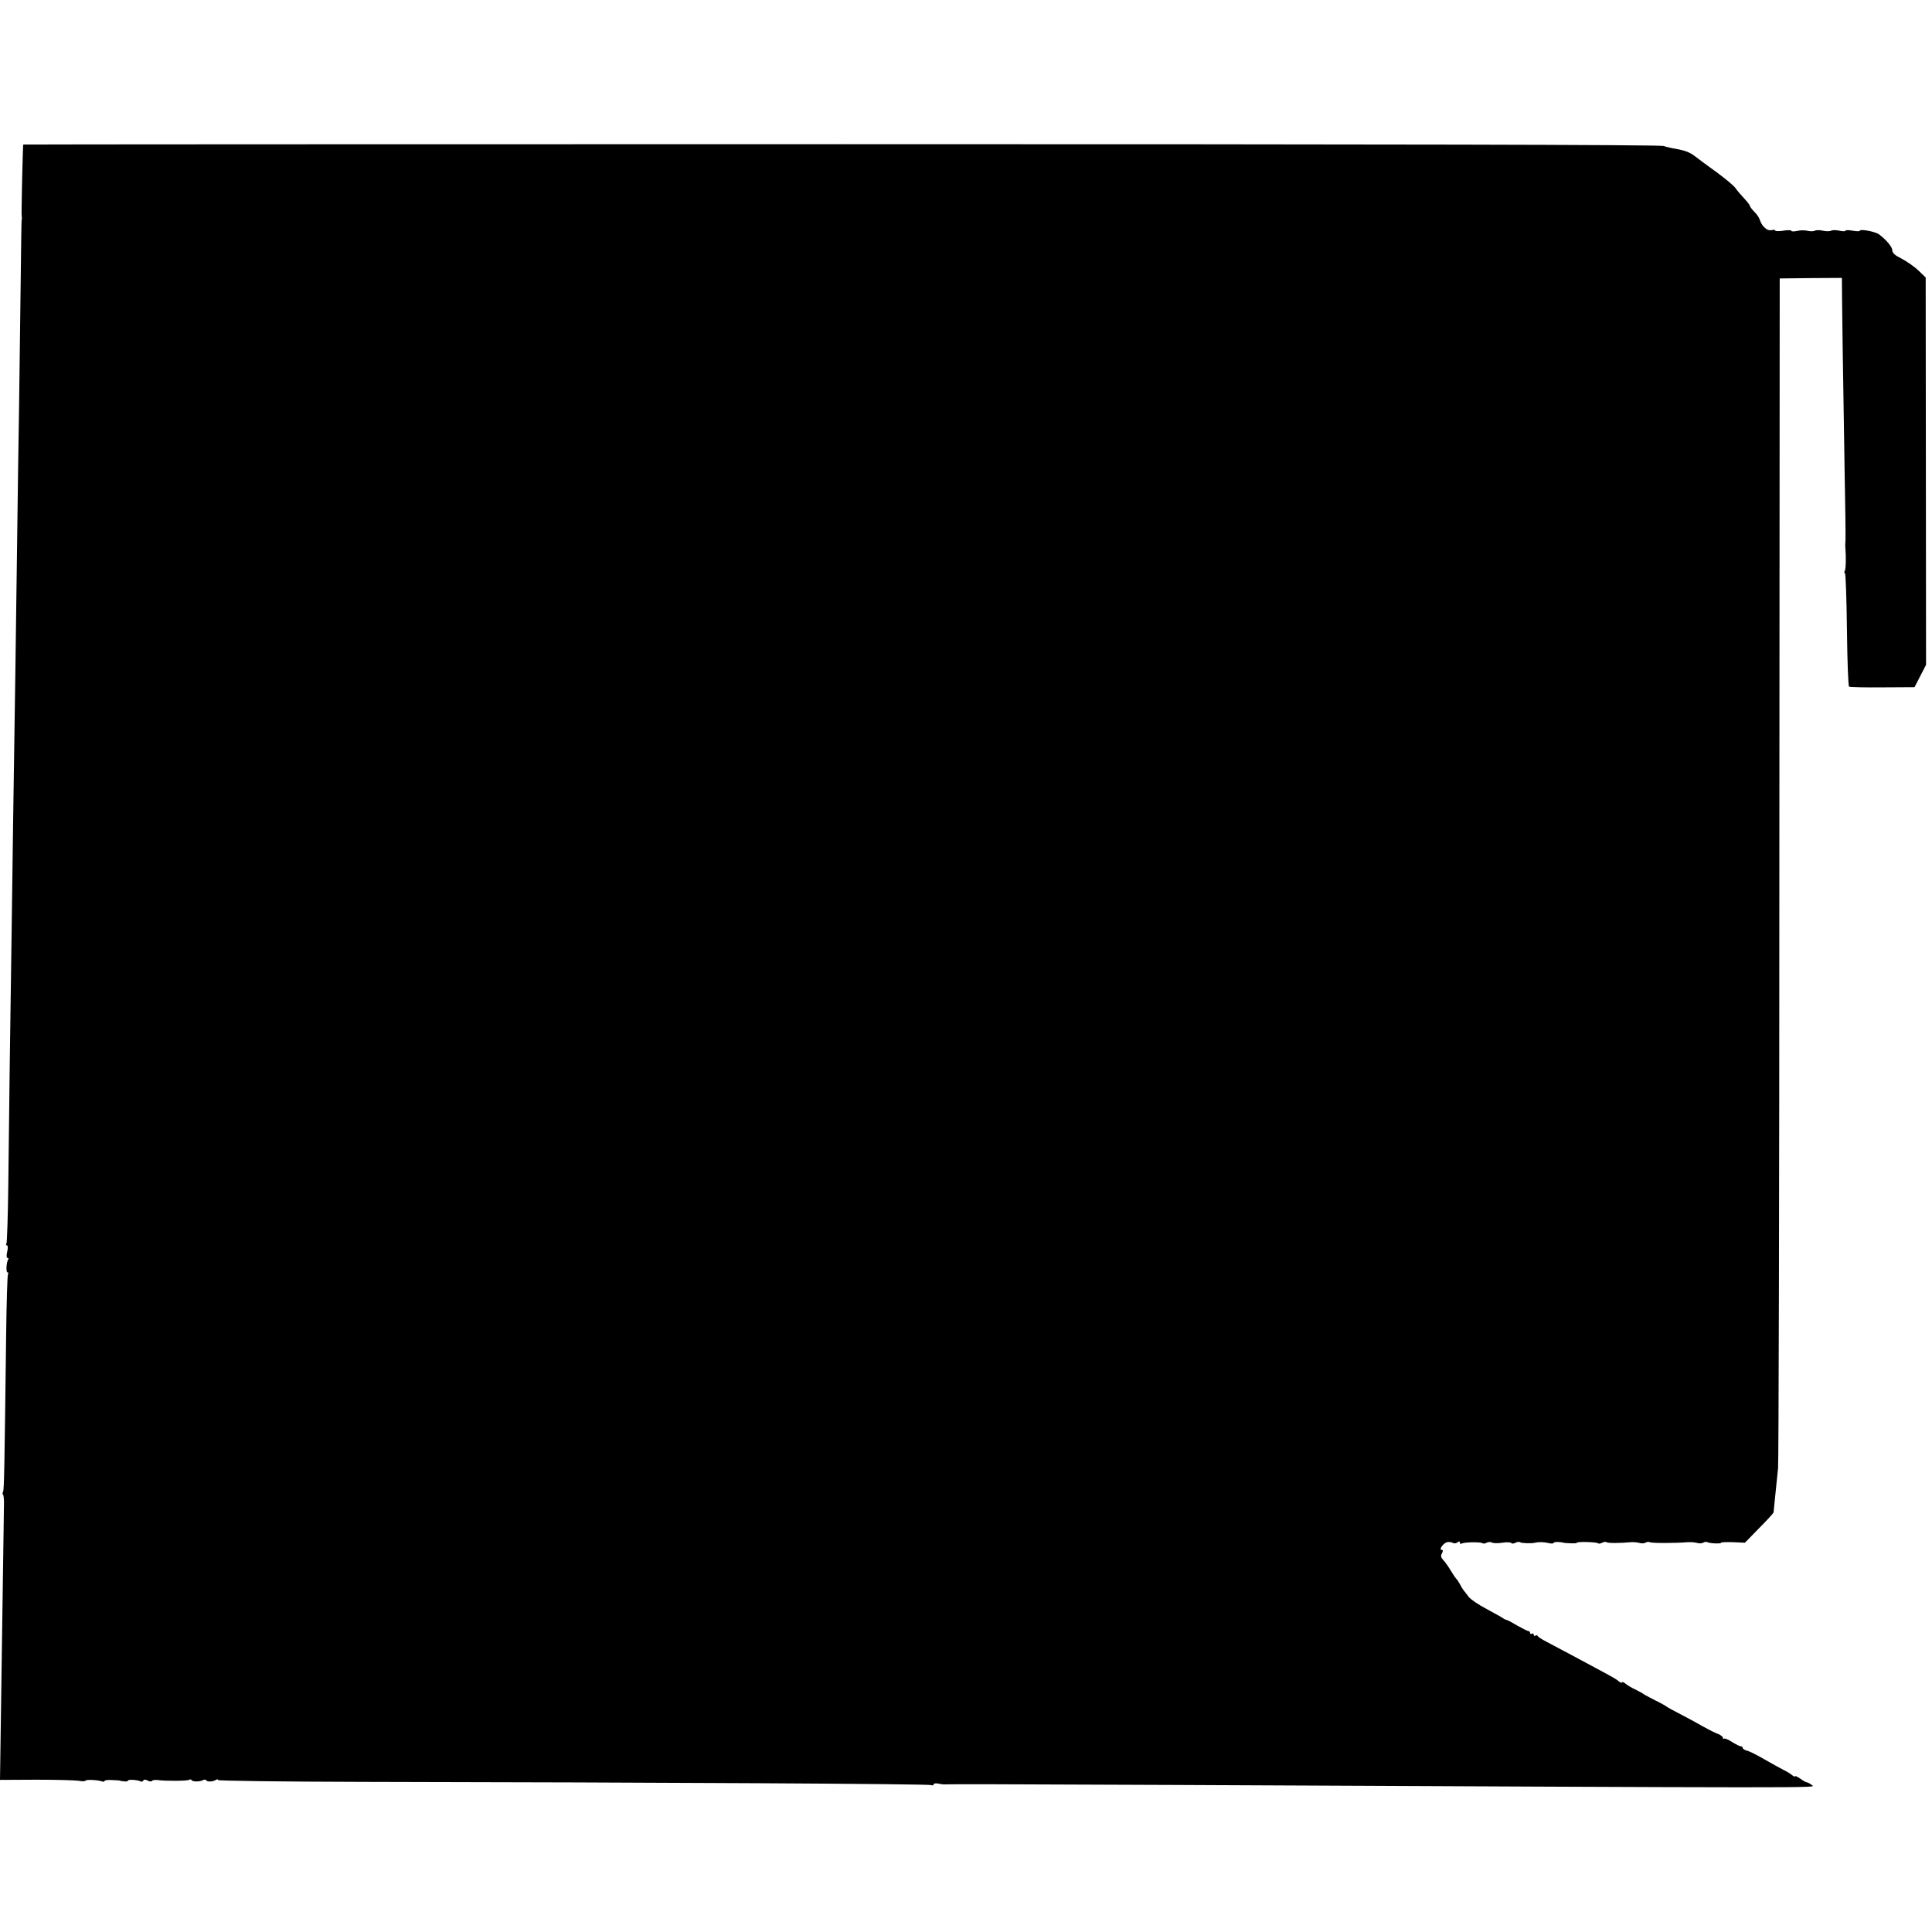
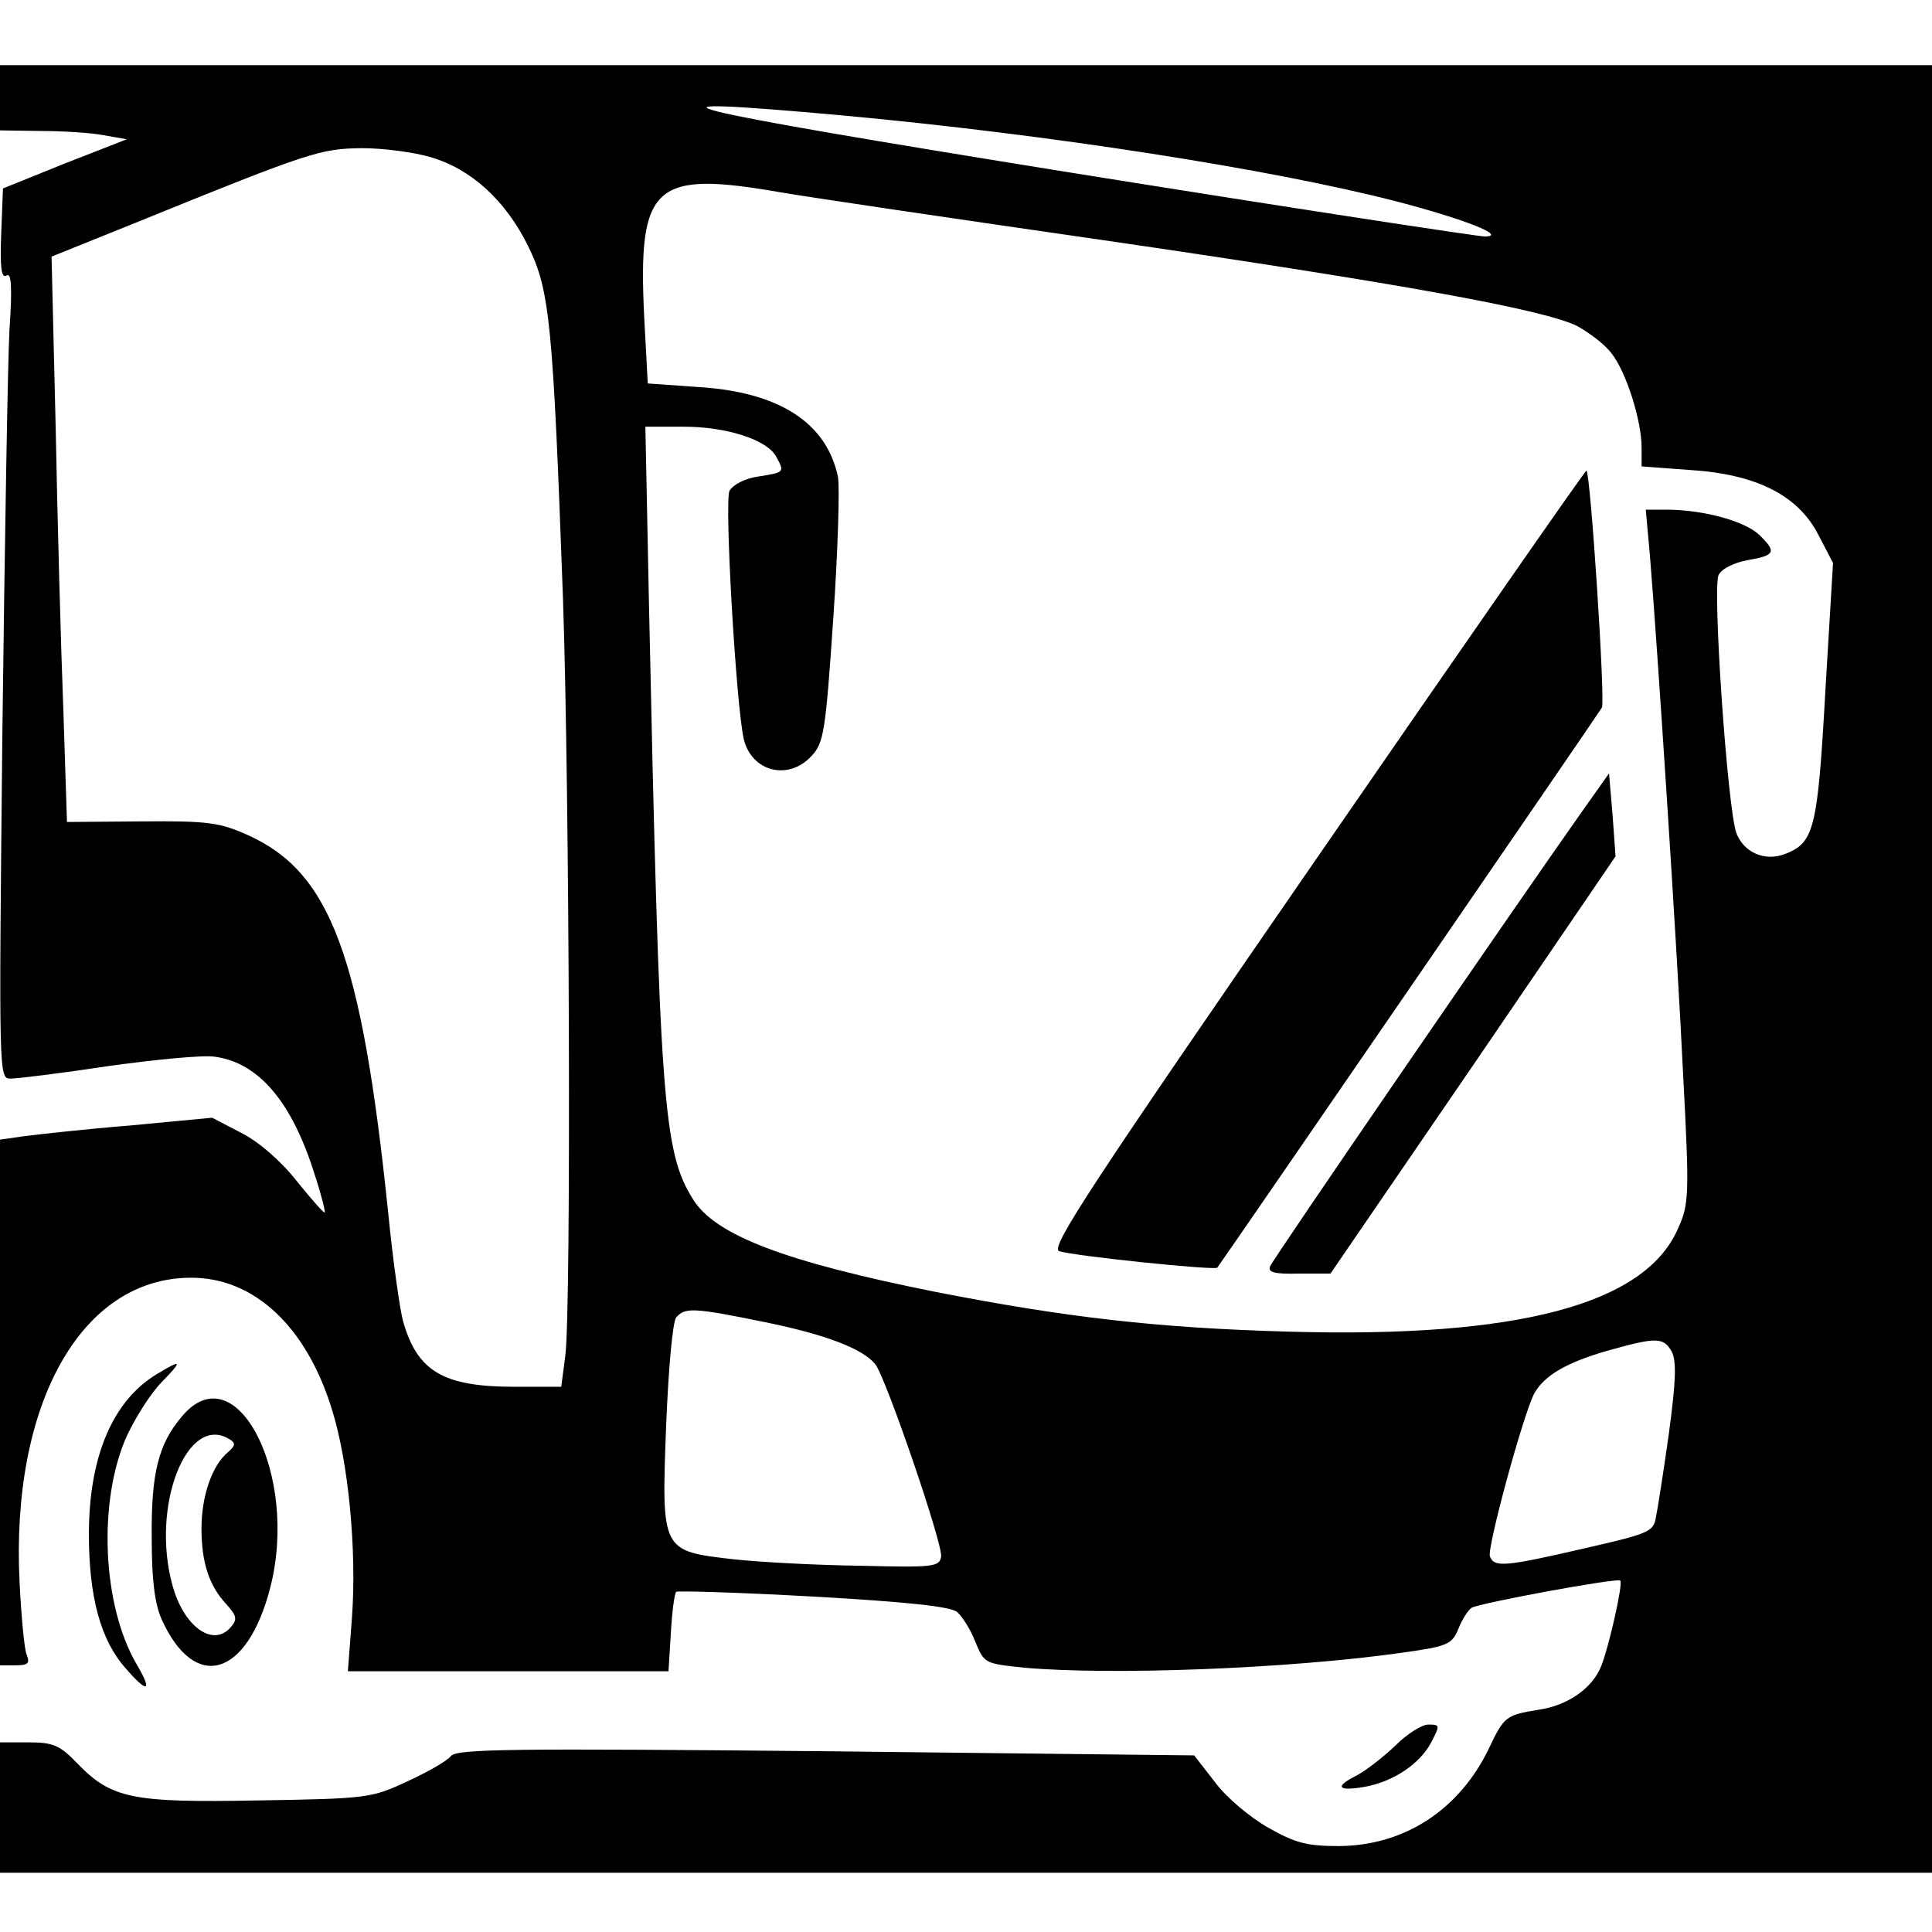
- <svg xmlns="http://www.w3.org/2000/svg" version="1.0" width="1072pt" height="1072pt" viewBox="0 0 1072 1072" preserveAspectRatio="xMidYMid meet">
-   <g transform="translate(0,1072) scale(0.1,-0.1)" fill="#000000" stroke="none">
-     <path d="M129 9918 c-2 -3 -8 -250 -9 -349 -1 -25 0 -50 1 -55 1 -5 1 -11 -1 -14 -1 -3 -3 -149 -5 -325 -2 -176 -6 -491 -9 -700 -4 -209 -8 -553 -11 -765 -3 -212 -7 -542 -10 -735 -11 -742 -15 -984 -20 -1390 -3 -231 -8 -580 -11 -775 -2 -195 -6 -495 -8 -666 -2 -172 -7 -317 -10 -323 -4 -6 -3 -11 2 -11 6 0 7 -14 2 -35 -5 -21 -4 -35 2 -35 5 0 7 -4 3 -9 -10 -17 -13 -71 -3 -71 5 0 6 -5 2 -11 -3 -6 -8 -160 -10 -343 -9 -722 -11 -853 -17 -863 -4 -6 -4 -13 0 -16 3 -4 6 -28 5 -54 -1 -47 -7 -459 -17 -1178 l-5 -351 203 1 c111 0 217 -3 235 -6 17 -4 34 -3 37 1 4 7 68 4 93 -5 6 -2 12 -1 12 3 0 4 19 7 43 5 23 -1 42 -2 42 -3 0 -1 10 -3 23 -4 12 -2 22 0 22 4 0 8 55 4 69 -4 5 -4 12 -2 16 4 4 7 12 7 25 0 10 -6 21 -6 24 -1 3 4 18 6 33 4 42 -6 161 -5 172 1 5 4 12 3 15 -2 5 -9 47 -9 63 1 7 4 14 3 17 -1 6 -10 36 -9 54 2 6 4 12 4 12 -1 0 -4 357 -9 793 -10 1681 -3 3156 -11 3166 -18 6 -3 11 -2 11 4 0 5 10 7 23 5 12 -3 28 -5 35 -5 48 2 277 1 1267 -3 3646 -17 3571 -17 3550 -2 -11 9 -24 16 -28 16 -5 0 -22 9 -38 21 -16 11 -29 17 -29 13 0 -4 -8 -1 -17 7 -10 8 -31 21 -48 29 -16 8 -63 34 -103 57 -41 24 -85 46 -98 49 -13 3 -24 10 -24 15 0 5 -5 9 -10 9 -6 0 -28 11 -49 24 -21 14 -42 22 -45 19 -3 -4 -6 -2 -6 4 0 6 -12 16 -27 22 -16 5 -52 24 -81 40 -29 17 -85 47 -125 68 -39 20 -74 39 -77 42 -3 3 -32 20 -65 36 -33 17 -62 32 -65 35 -3 3 -23 14 -45 25 -22 10 -48 26 -57 34 -10 8 -18 10 -18 6 0 -4 -8 -2 -18 6 -9 8 -30 21 -47 30 -16 9 -55 30 -85 46 -59 32 -196 105 -270 144 -25 13 -47 27 -48 32 -2 4 -8 5 -13 1 -5 -3 -9 0 -9 6 0 6 -4 8 -10 5 -5 -3 -10 -1 -10 4 0 6 -4 11 -10 11 -5 0 -32 14 -61 30 -28 17 -56 32 -63 33 -6 1 -13 5 -16 8 -3 3 -43 25 -89 50 -46 24 -92 55 -102 69 -10 14 -23 30 -28 36 -4 5 -14 21 -21 35 -7 13 -16 26 -20 29 -3 3 -17 23 -30 45 -13 22 -32 49 -42 59 -13 14 -15 24 -7 37 7 13 6 19 -1 19 -18 0 7 37 29 43 10 2 25 1 32 -4 8 -4 19 -3 26 3 9 7 13 7 13 -1 0 -7 5 -9 10 -6 14 9 108 10 116 2 4 -3 14 -2 23 3 10 5 23 5 29 1 7 -4 33 -5 58 -1 24 4 47 3 50 -2 3 -4 13 -4 23 2 10 5 21 6 25 3 5 -6 64 -8 84 -3 19 5 50 4 75 -2 15 -4 27 -3 27 1 0 3 12 6 28 5 15 -1 27 -3 27 -4 0 -1 17 -2 38 -3 20 -1 37 0 37 3 0 7 110 4 117 -3 3 -4 13 -2 23 3 10 5 20 6 24 3 6 -6 72 -6 136 0 14 1 34 -1 46 -4 11 -4 27 -3 34 1 8 5 18 6 24 3 8 -6 142 -6 211 0 17 1 39 -1 51 -4 11 -4 27 -3 34 1 8 5 18 6 24 3 11 -7 76 -10 76 -3 0 3 30 4 66 3 l66 -3 79 81 c44 44 79 83 80 87 0 4 2 23 4 42 8 76 16 157 21 205 3 28 7 1524 7 3325 l2 3275 173 2 172 1 1 -121 c1 -121 3 -252 14 -942 4 -198 6 -373 5 -390 -1 -16 -2 -34 -1 -40 5 -59 3 -123 -3 -133 -4 -7 -4 -12 1 -12 4 0 9 -141 11 -312 2 -172 7 -315 12 -318 4 -3 88 -5 186 -4 l177 1 32 62 32 62 -1 1074 -1 1075 -40 39 c-22 21 -64 50 -92 65 -37 18 -53 32 -53 46 0 19 -31 57 -73 89 -20 16 -107 32 -107 21 0 -4 -18 -4 -40 0 -22 4 -40 4 -40 0 0 -4 -15 -4 -34 0 -19 4 -39 4 -46 0 -7 -4 -27 -4 -45 0 -18 4 -38 4 -45 0 -7 -4 -24 -4 -39 -1 -14 4 -41 4 -58 0 -18 -4 -33 -4 -33 0 0 5 -20 5 -45 1 -25 -4 -45 -3 -45 1 0 4 -9 5 -21 2 -22 -6 -52 20 -64 56 -3 12 -17 33 -31 46 -13 13 -24 28 -24 32 0 4 -15 24 -33 43 -18 19 -40 45 -48 57 -9 13 -56 52 -105 88 -49 35 -102 75 -118 87 -29 23 -56 33 -111 43 -16 2 -46 9 -65 15 -24 7 -1504 10 -4567 10 -2493 0 -4534 -1 -4534 -2z" />
+ <svg xmlns="http://www.w3.org/2000/svg" version="1.0" width="326pt" height="326pt" viewBox="0 0 326 326" preserveAspectRatio="xMidYMid meet">
+   <g transform="translate(0,326) scale(0.1,-0.1)" fill="#000000" stroke="none">
+     <path d="M0 3095 l0 -55 68 -1 c37 0 85 -3 106 -7 l40 -7 -105 -41 -104 -42 -3 -77 c-2 -56 0 -75 9 -70 8 6 10 -18 5 -91 -3 -55 -8 -361 -12 -681 -6 -583 -6 -583 14 -583 11 0 85 9 164 21 79 11 160 19 180 16 75 -10 131 -77 169 -199 11 -33 18 -62 17 -64 -2 -1 -23 23 -48 54 -27 34 -64 66 -94 81 l-48 25 -137 -13 c-75 -6 -155 -15 -179 -18 l-42 -6 0 -443 0 -444 26 0 c21 0 25 3 19 18 -4 9 -9 64 -12 122 -15 301 104 513 288 514 107 1 196 -82 239 -222 28 -89 42 -237 34 -350 l-7 -92 270 0 271 0 4 65 c2 35 6 66 9 69 2 2 106 -1 231 -8 161 -9 232 -17 243 -26 9 -8 23 -30 31 -51 15 -36 16 -36 82 -43 146 -13 444 -2 636 25 79 11 86 14 97 41 6 15 16 31 22 35 13 8 246 51 251 46 5 -5 -19 -111 -32 -144 -15 -38 -57 -67 -106 -74 -55 -9 -58 -11 -84 -66 -50 -103 -142 -163 -252 -164 -55 0 -74 5 -120 31 -30 17 -71 51 -90 77 l-35 45 -621 7 c-529 5 -623 4 -633 -8 -6 -8 -39 -27 -74 -43 -60 -28 -67 -29 -251 -32 -214 -4 -248 3 -306 63 -29 30 -40 35 -82 35 l-48 0 0 -110 0 -110 1630 0 1630 0 0 1525 0 1525 -1630 0 -1630 0 0 -55z m1424 -30 c346 -32 720 -90 933 -145 115 -30 188 -59 148 -59 -11 0 -326 48 -700 108 -689 111 -768 131 -381 96z m-698 -70 c69 -20 127 -73 165 -150 37 -75 42 -130 59 -596 11 -323 14 -1192 4 -1276 l-7 -53 -79 0 c-120 0 -164 26 -188 111 -5 18 -17 101 -25 183 -45 434 -97 574 -237 637 -47 21 -66 24 -179 23 l-126 -1 -6 186 c-4 102 -10 317 -13 477 l-7 291 144 58 c295 120 310 124 380 125 36 0 88 -7 115 -15z m594 -60 c47 -8 290 -44 540 -80 501 -73 744 -117 801 -145 20 -11 47 -31 58 -46 25 -31 51 -114 51 -159 l0 -32 81 -6 c113 -7 183 -43 217 -109 l25 -48 -13 -217 c-13 -233 -19 -255 -68 -274 -34 -13 -69 2 -82 35 -15 40 -41 416 -30 436 6 11 27 21 50 25 46 8 48 14 18 43 -25 23 -92 41 -152 42 l-39 0 7 -77 c13 -158 46 -664 56 -875 11 -208 10 -220 -9 -262 -56 -127 -270 -184 -655 -173 -222 6 -377 24 -597 67 -255 51 -373 96 -410 157 -50 80 -56 164 -74 1006 l-6 297 65 0 c72 0 141 -22 156 -51 14 -26 14 -26 -30 -33 -23 -3 -43 -14 -49 -24 -9 -17 11 -362 24 -419 13 -55 75 -71 114 -29 21 22 24 40 37 232 8 115 11 223 8 239 -19 92 -100 144 -237 152 l-84 6 -6 112 c-11 225 16 248 233 210z m-29 -1906 c103 -21 165 -45 186 -71 18 -23 115 -306 111 -325 -3 -17 -14 -18 -136 -15 -74 1 -170 6 -215 11 -121 14 -121 13 -113 225 4 99 11 175 17 183 15 17 28 17 150 -8z m1530 -50 c8 -16 7 -49 -5 -138 -9 -64 -19 -128 -22 -142 -4 -24 -13 -27 -122 -52 -134 -31 -151 -32 -158 -13 -5 14 56 239 75 275 17 30 54 52 124 72 82 23 94 23 108 -2z" />
+     <path d="M2222 1812 c-381 -552 -450 -657 -435 -663 21 -8 263 -33 267 -28 10 13 644 936 649 945 6 10 -19 393 -26 400 -1 2 -206 -293 -455 -654z" />
+     <path d="M2669 1890 c-106 -150 -521 -754 -526 -767 -4 -10 8 -13 48 -12 l54 0 241 352 240 352 -5 70 -6 70 -46 -65z" />
+     <path d="M264 941 c-74 -45 -114 -139 -114 -270 0 -106 20 -179 62 -226 37 -43 46 -40 19 6 -59 100 -66 277 -17 386 15 32 41 73 59 91 36 37 34 39 -9 13z" />
+     <path d="M307 870 c-40 -47 -52 -96 -51 -205 0 -71 5 -111 17 -138 56 -123 144 -97 183 54 49 191 -58 398 -149 289z m81 -39 c10 -6 9 -11 -4 -22 -26 -22 -44 -73 -44 -128 0 -58 13 -97 42 -128 17 -19 19 -25 8 -38 -30 -36 -80 0 -99 70 -37 134 25 292 97 246z" />
+     <path d="M2355 315 c-20 -19 -49 -42 -66 -51 -38 -19 -32 -27 14 -19 49 9 93 39 112 75 15 29 15 30 -5 30 -11 0 -36 -16 -55 -35z" />
  </g>
</svg>
